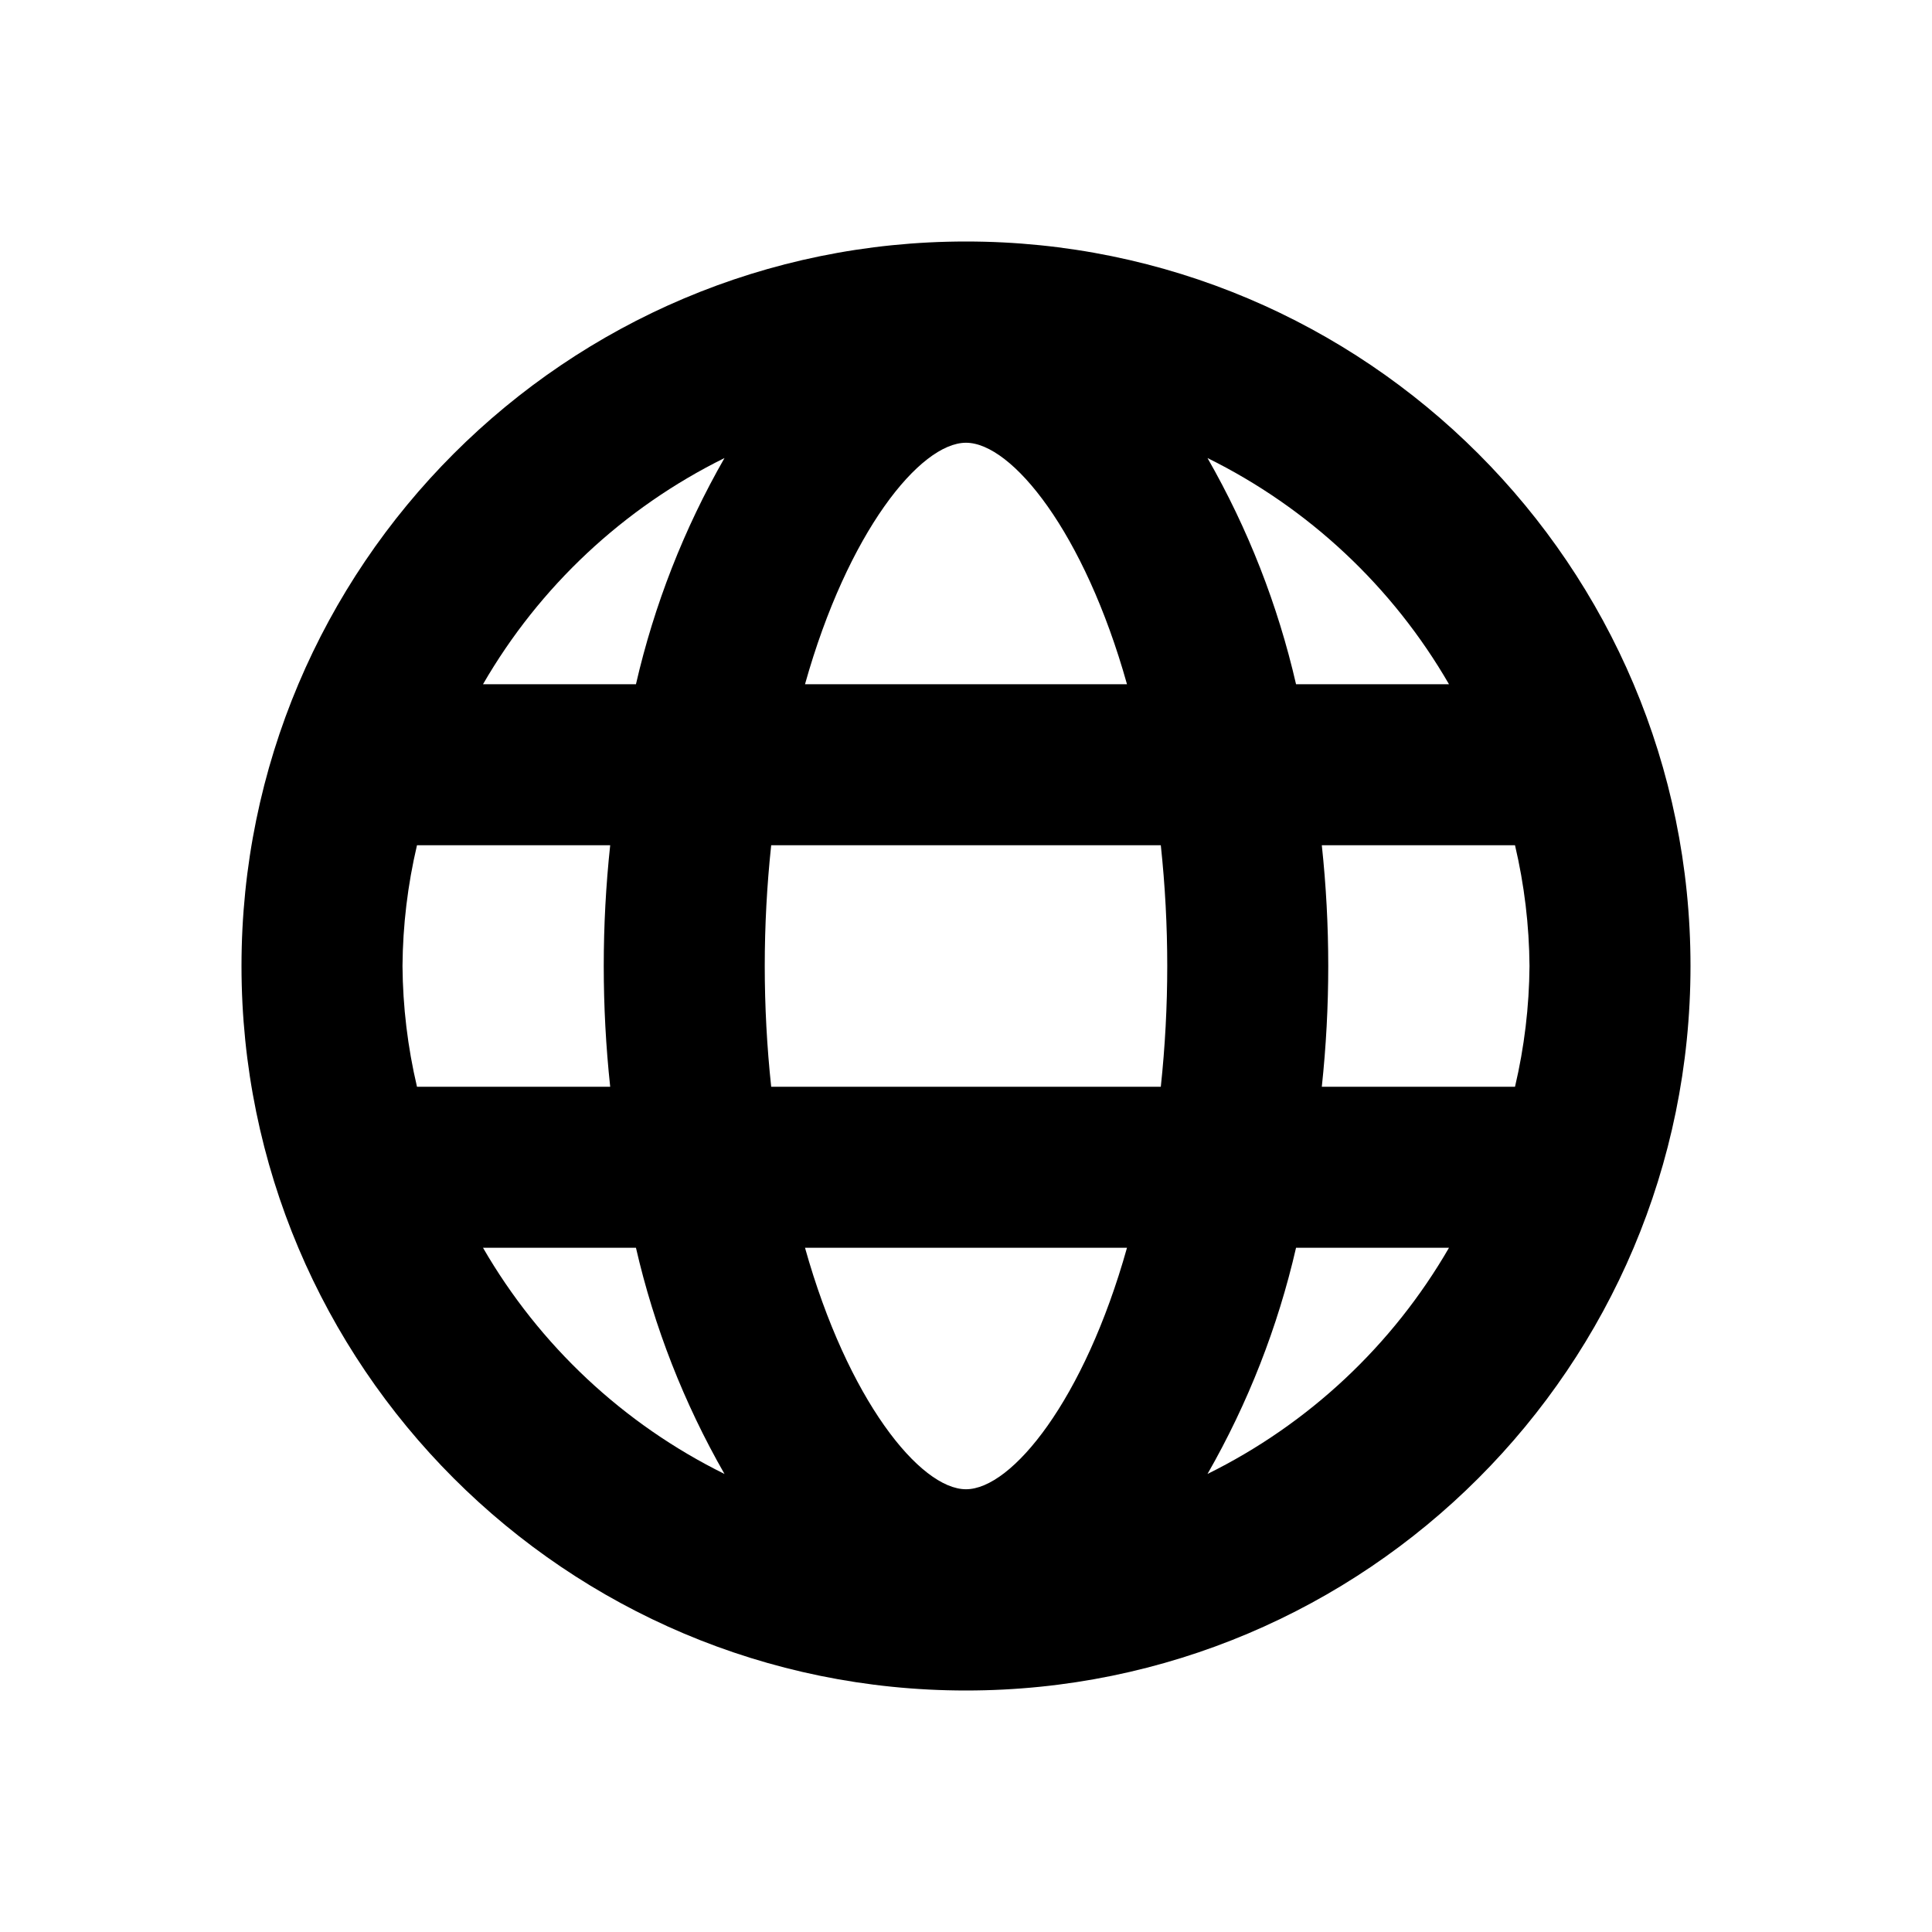
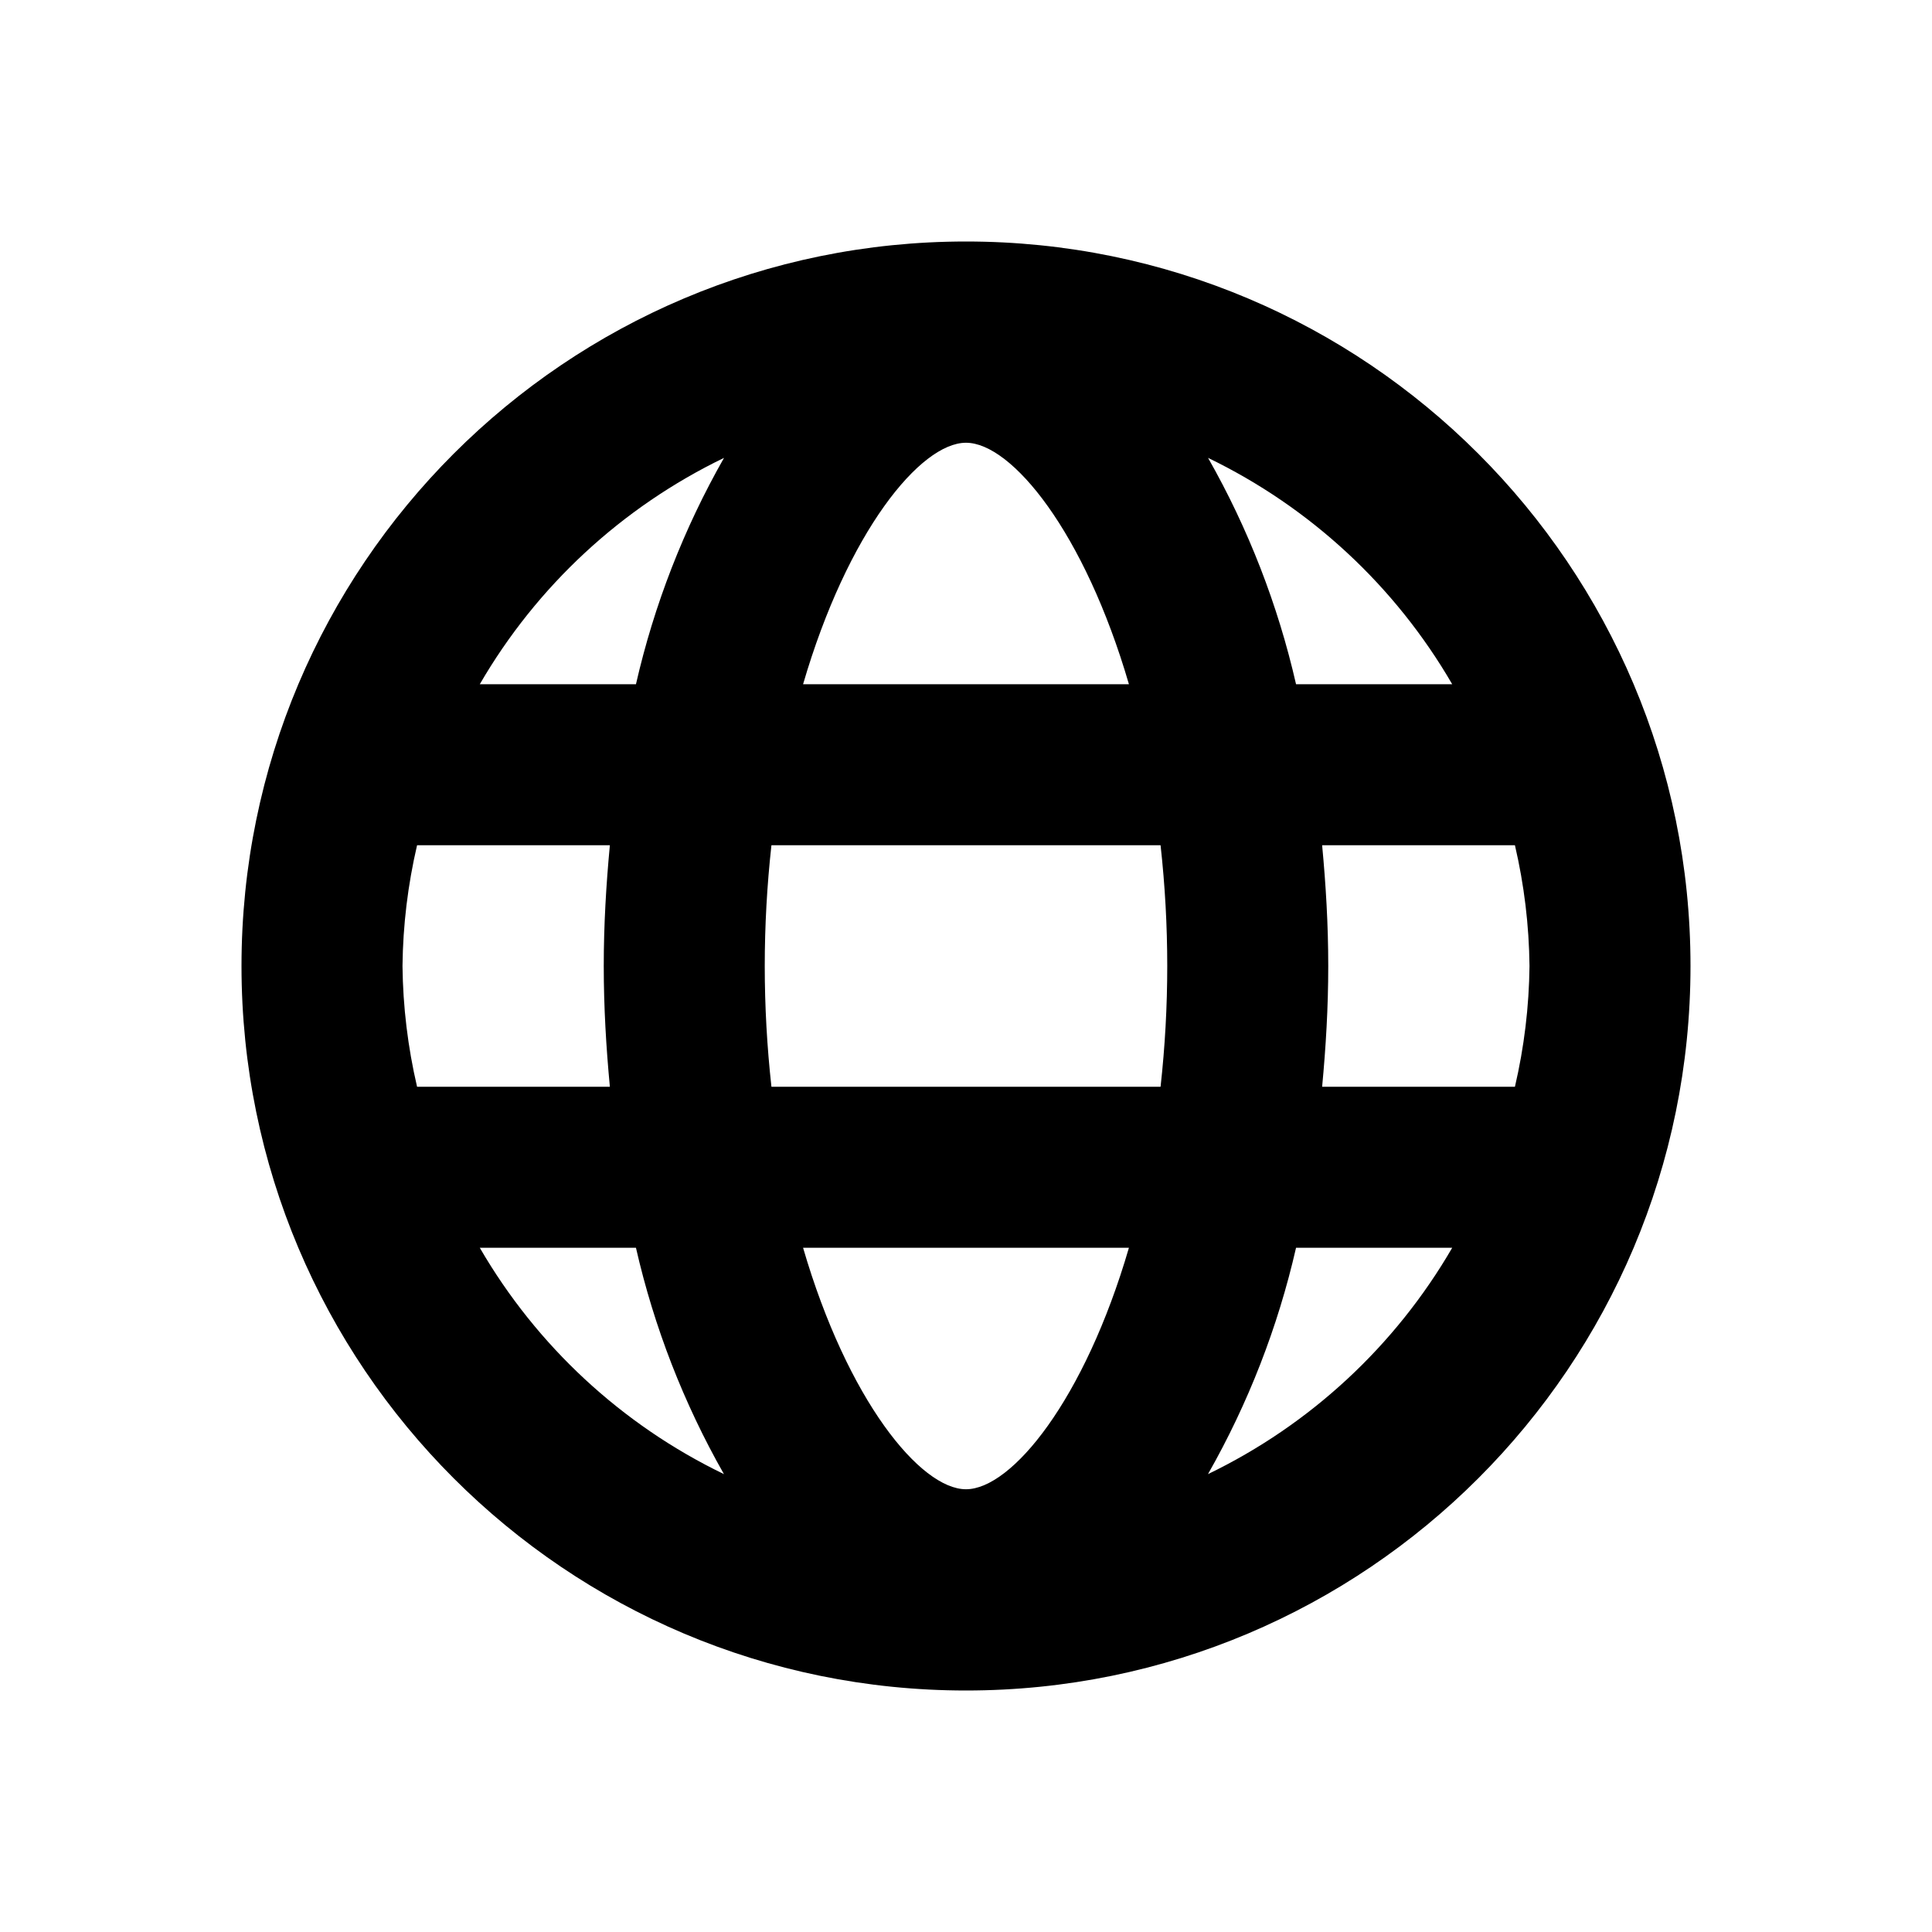
<svg xmlns="http://www.w3.org/2000/svg" viewBox="0 0 24 24">
-   <path d="M12,3a9,9,0,1,0,9,9A9,9,0,0,0,12,3Zm6,5.5H16.1A10.29,10.29,0,0,0,15,5.69,7.09,7.09,0,0,1,18,8.5ZM19,12a6.77,6.77,0,0,1-.18,1.5h-2.4a14.1,14.1,0,0,0,0-3h2.4A6.77,6.77,0,0,1,19,12ZM5,12a6.77,6.77,0,0,1,.18-1.5h2.4a14.1,14.1,0,0,0,0,3H5.18A6.77,6.77,0,0,1,5,12Zm4.5,0a14.16,14.16,0,0,1,.08-1.5h4.84a14.1,14.1,0,0,1,0,3H9.58A14.16,14.16,0,0,1,9.5,12ZM12,5.5c.57,0,1.47,1.11,2,3H10C10.53,6.61,11.43,5.5,12,5.5ZM9,5.69A10.29,10.29,0,0,0,7.9,8.5H6A7.09,7.09,0,0,1,9,5.69ZM6,15.5H7.9A10.29,10.29,0,0,0,9,18.31,7.09,7.09,0,0,1,6,15.5Zm6,3c-.57,0-1.47-1.11-2-3h4C13.47,17.39,12.57,18.5,12,18.5Zm3-.19A10.29,10.29,0,0,0,16.1,15.5H18A7.09,7.09,0,0,1,15,18.31Z" />
+   <path d="M12,3a9,9,0,1,0,9,9A9,9,0,0,0,12,3Zm6.04,5.5H16.1a10.354,10.354,0,0,0-1.093-2.812A7.052,7.052,0,0,1,18.04,8.5ZM19,12a6.934,6.934,0,0,1-.181,1.5H16.424c.046-.488.076-.987.076-1.5s-.03-1.012-.076-1.5h2.395A6.934,6.934,0,0,1,19,12ZM5,12a6.934,6.934,0,0,1,.181-1.5H7.576c-.046.488-.076.987-.076,1.5s.03,1.012.076,1.5H5.181A6.934,6.934,0,0,1,5,12Zm4.5,0a13.718,13.718,0,0,1,.083-1.5h4.834a13.6,13.6,0,0,1,0,3H9.583A13.718,13.718,0,0,1,9.5,12ZM12,5.5c.567,0,1.472,1.108,2.024,3H9.976C10.528,6.608,11.433,5.5,12,5.5Zm-3.006.188A10.354,10.354,0,0,0,7.9,8.5H5.96A7.052,7.052,0,0,1,8.994,5.688ZM5.96,15.5H7.9a10.354,10.354,0,0,0,1.093,2.812A7.052,7.052,0,0,1,5.96,15.5Zm6.04,3c-.567,0-1.472-1.108-2.024-3h4.048C13.472,17.392,12.567,18.5,12,18.5Zm3.006-.188A10.354,10.354,0,0,0,16.1,15.5H18.04A7.052,7.052,0,0,1,15.006,18.312Z" />
+   <path fill="none" stroke="#000" stroke-miterlimit="10" stroke-width=".5" d="M-444 -60H36V420H-444z" />
</svg>
